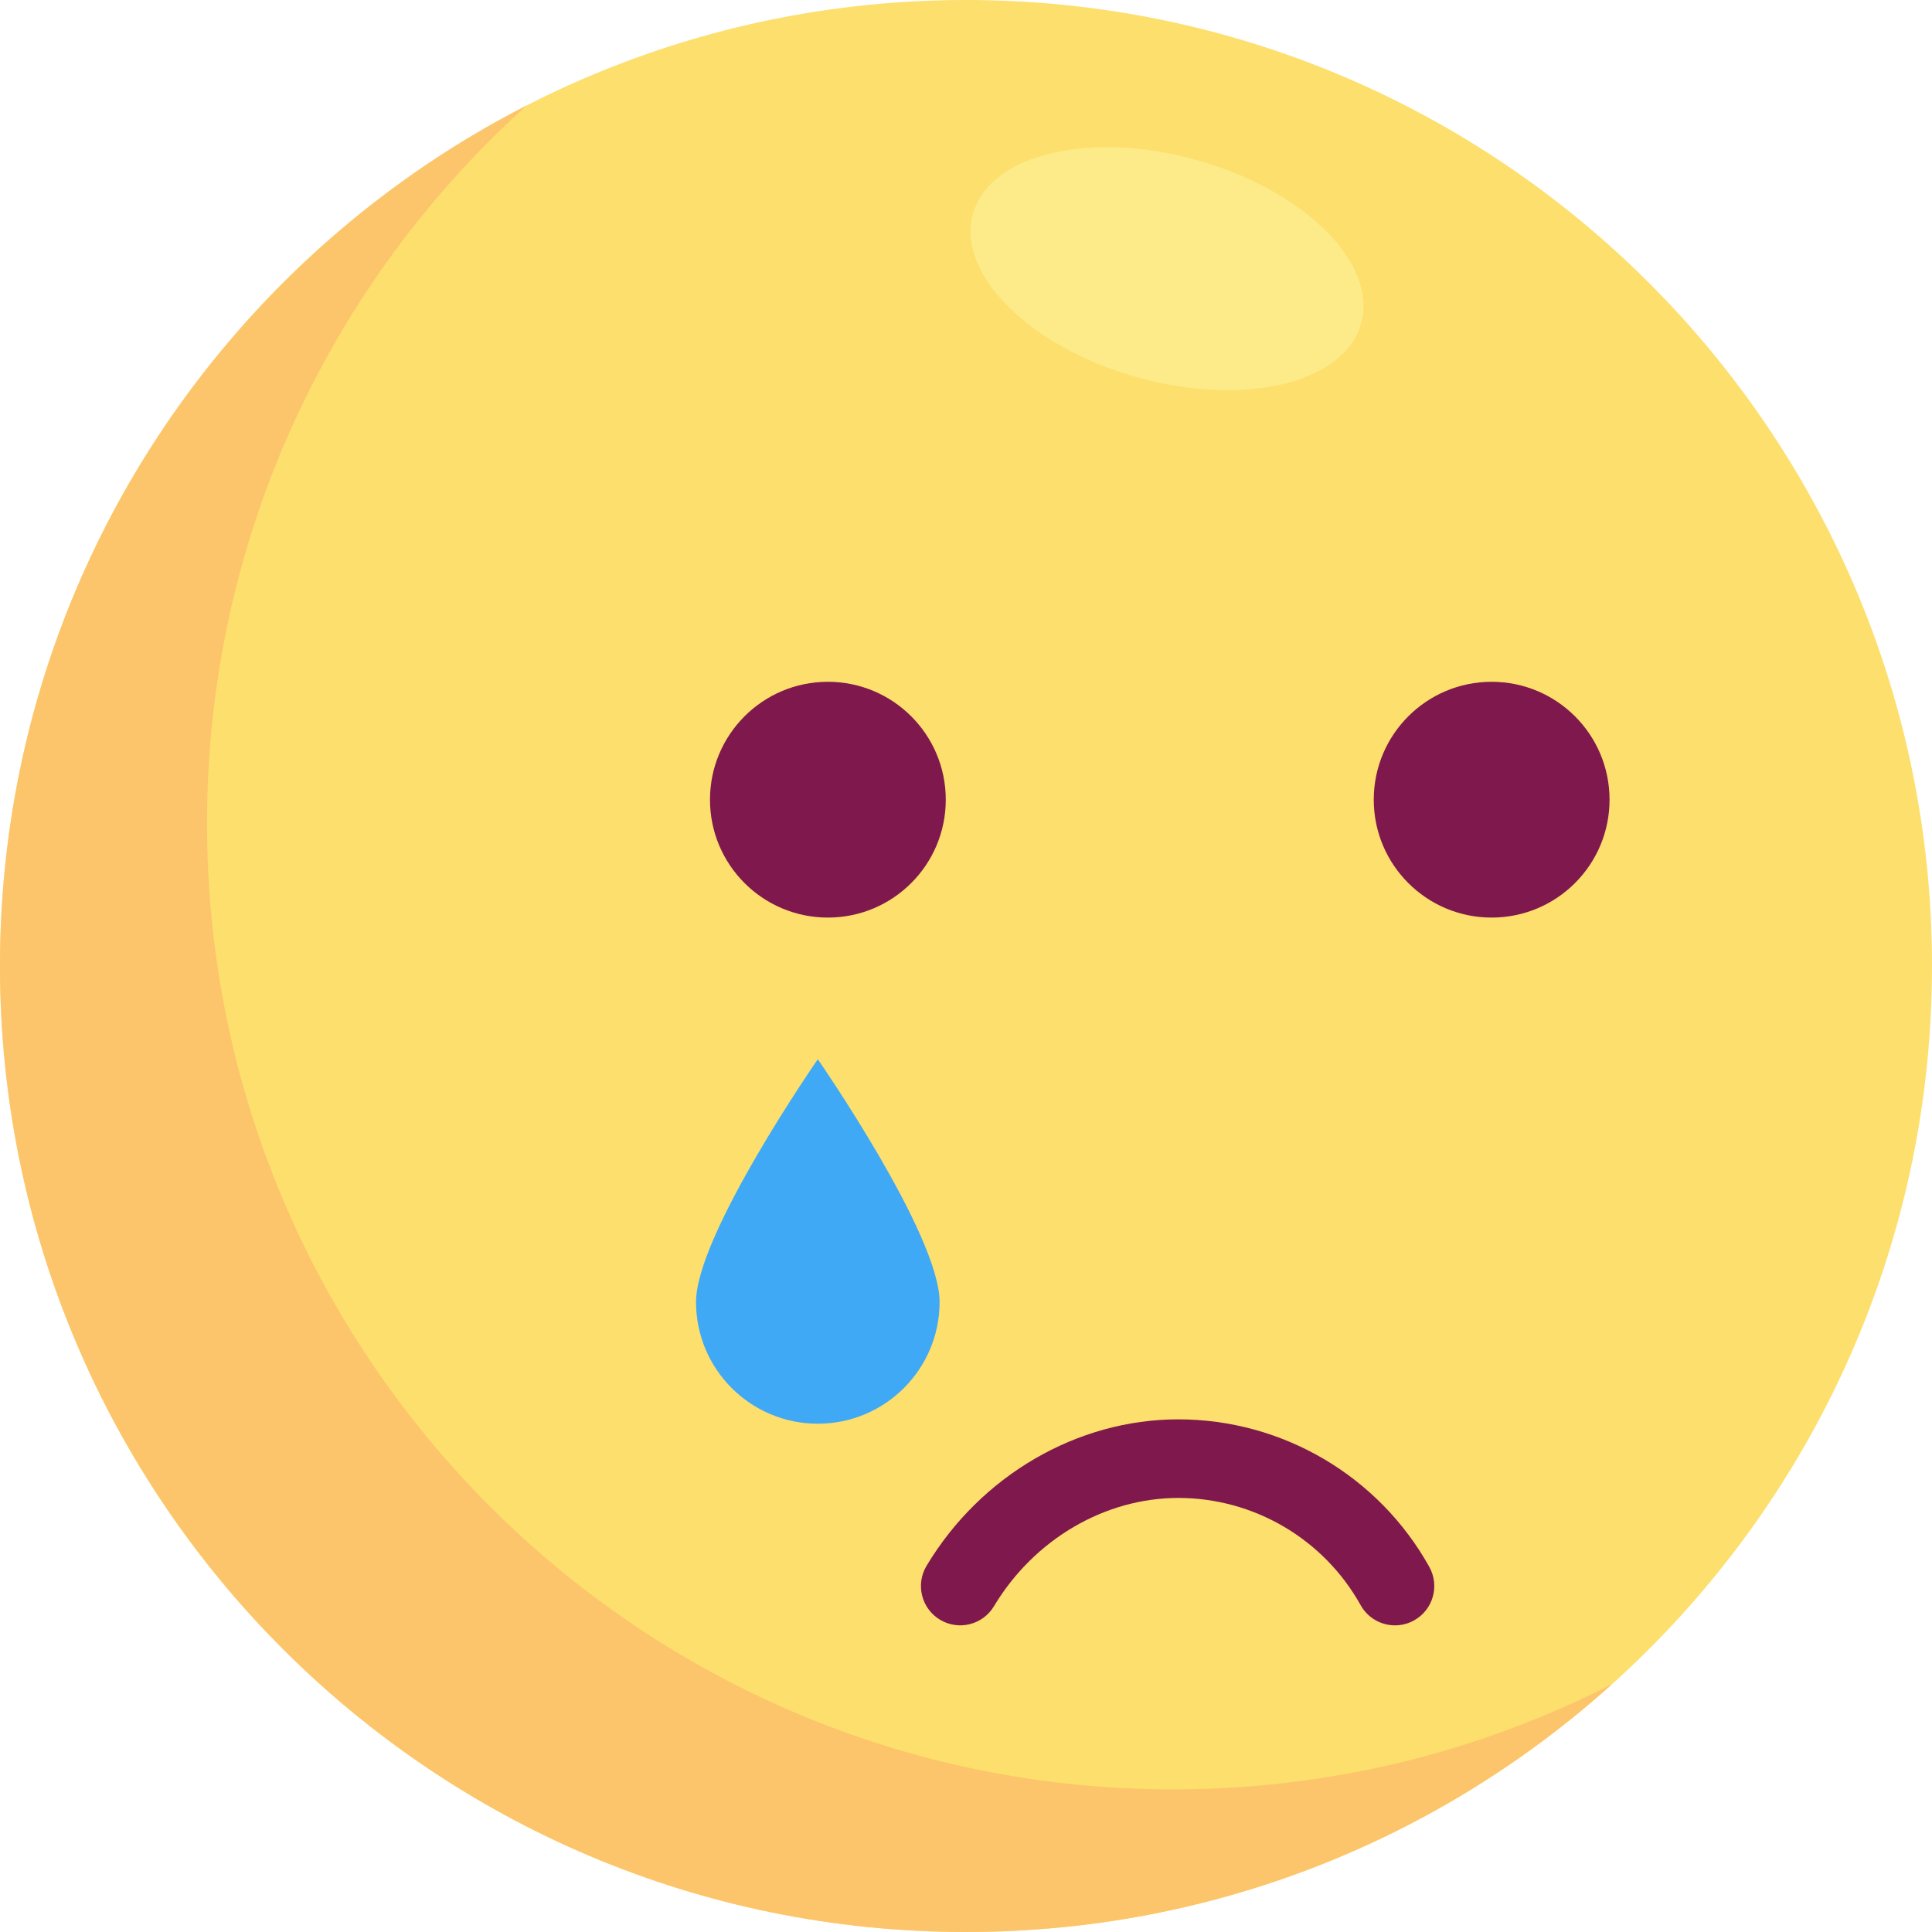
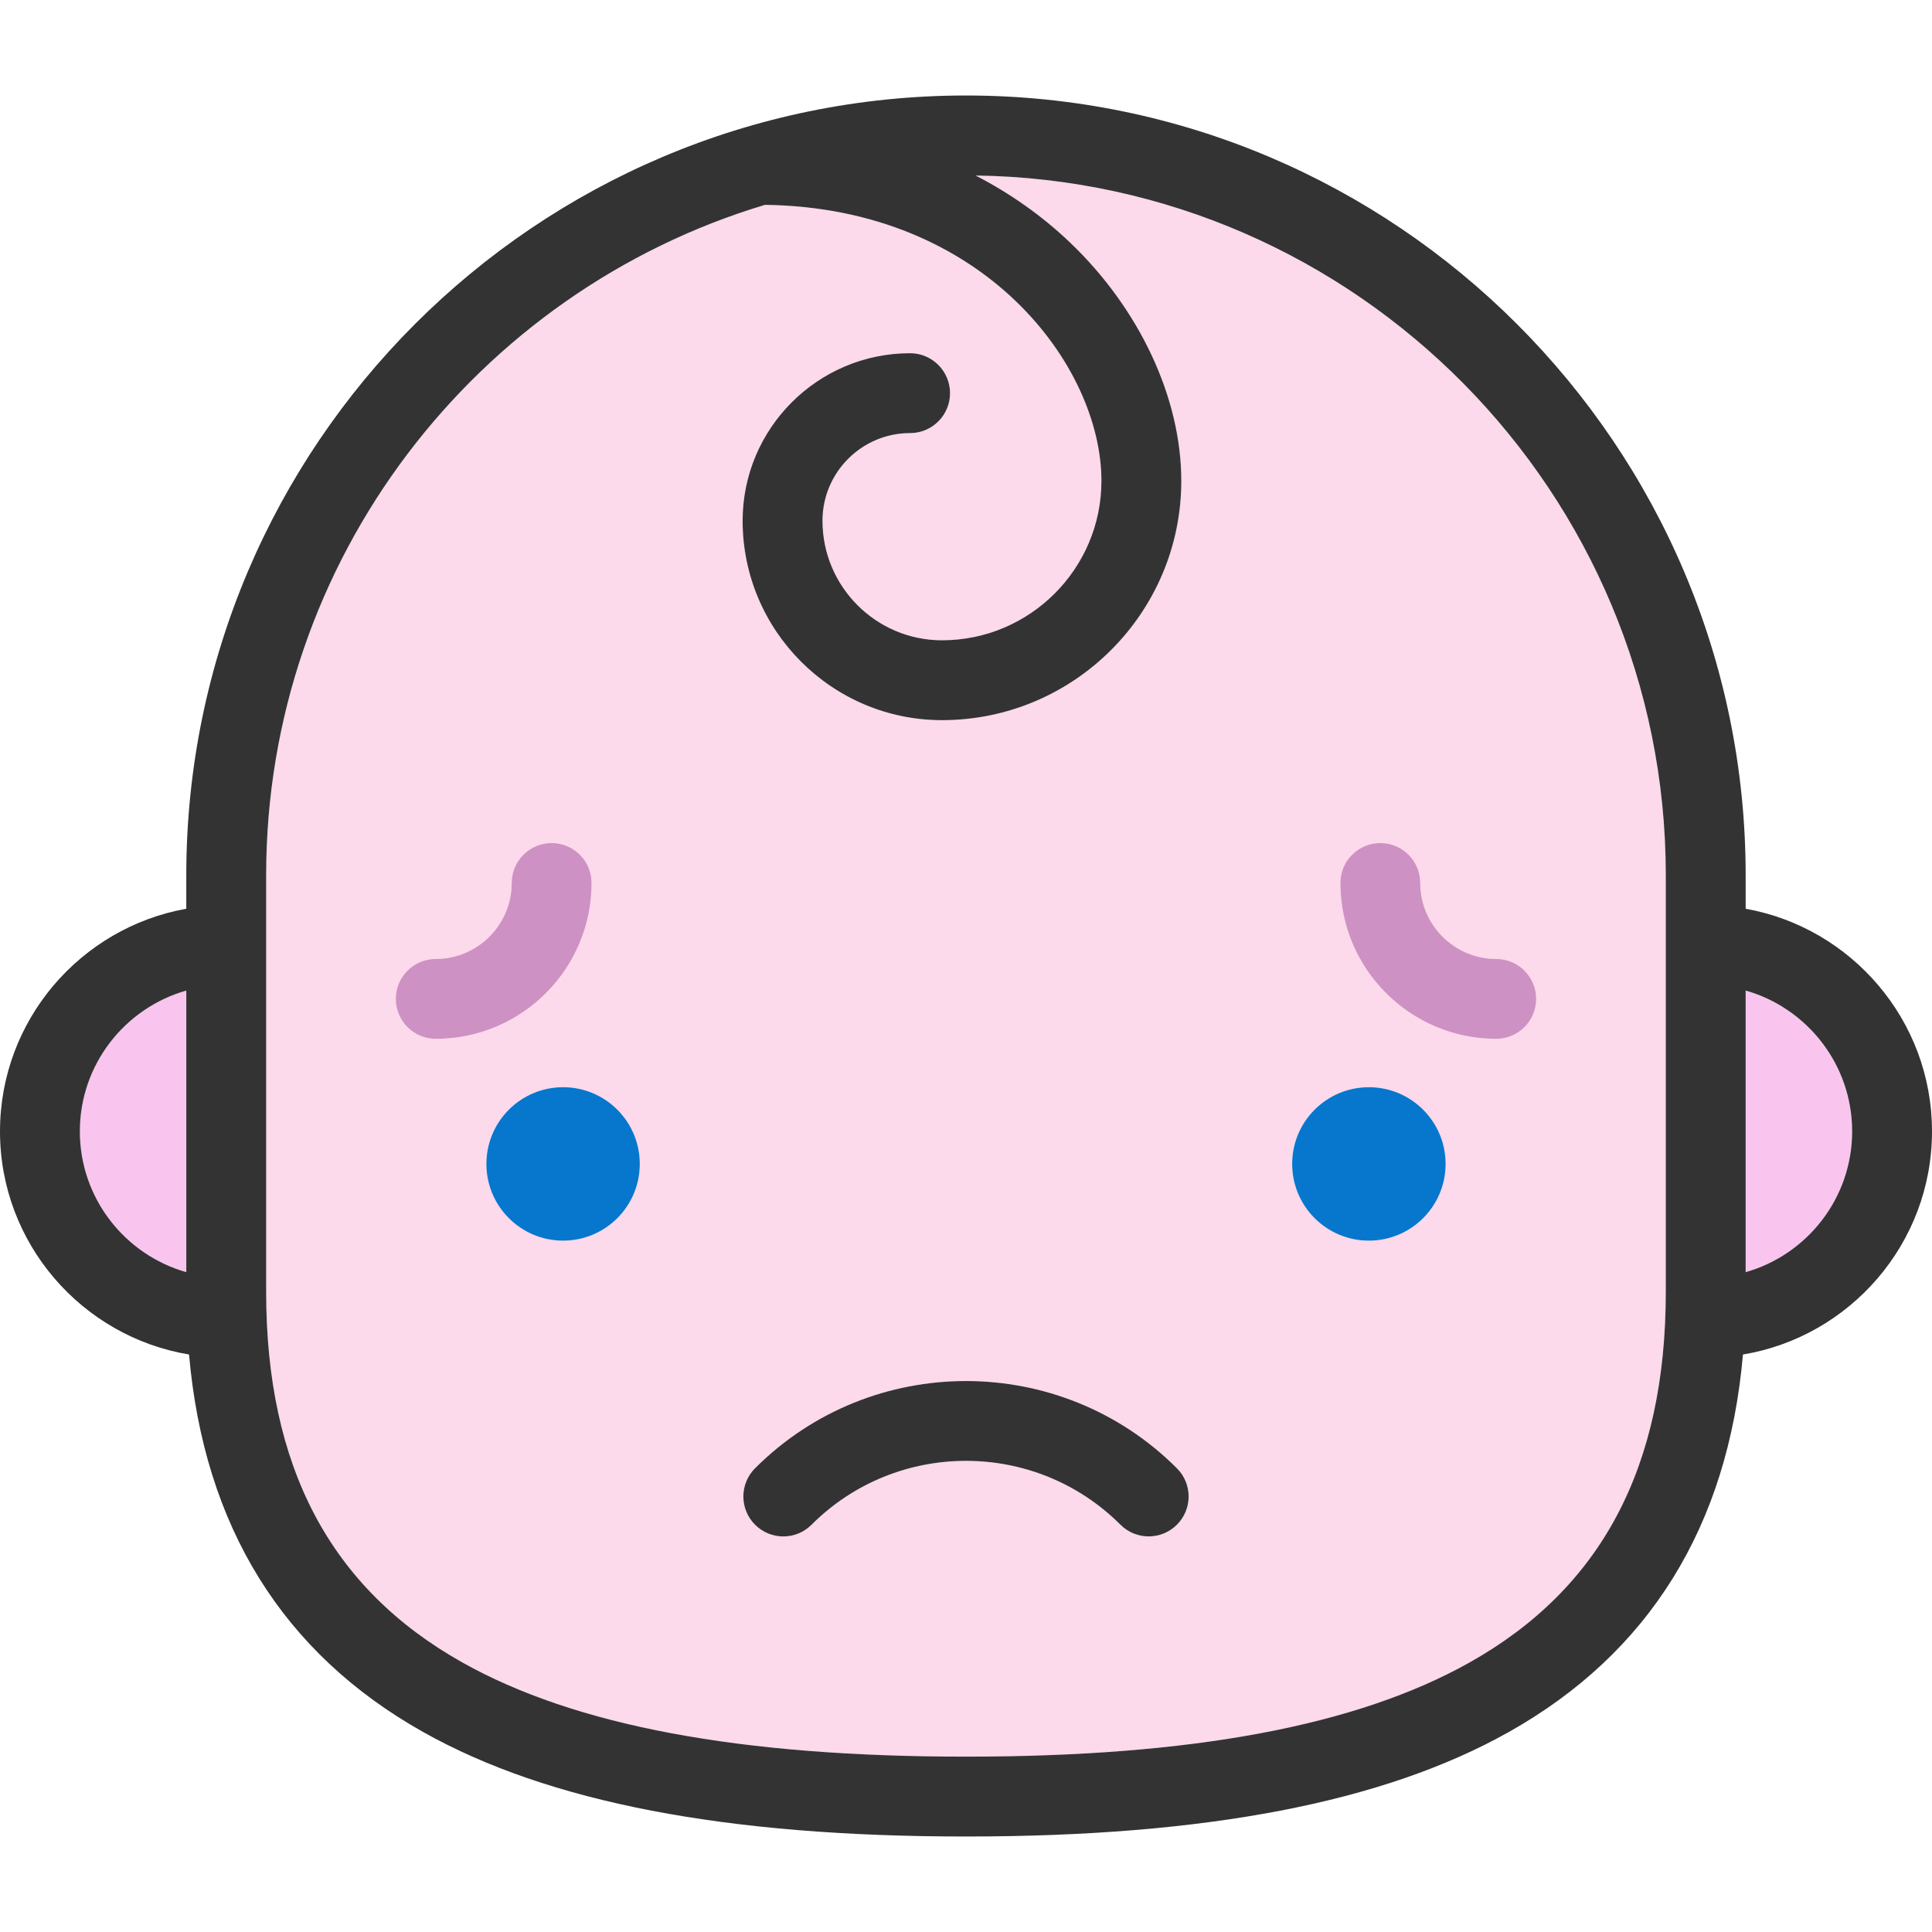
- <svg xmlns="http://www.w3.org/2000/svg" version="1.1" id="Layer_1" x="0px" y="0px" viewBox="0 0 512.003 512.003" style="enable-background:new 0 0 512.003 512.003;" xml:space="preserve">
-   <circle style="fill:#FDDF6D;" cx="256.001" cy="256.001" r="256.001" />
-   <path style="fill:#FCC56B;" d="M310.859,474.208c-141.385,0-256-114.615-256-256c0-75.537,32.722-143.422,84.757-190.281  C56.738,70.303,0,156.525,0,256c0,141.385,114.615,256,256,256c65.849,0,125.883-24.87,171.243-65.718  C392.325,464.135,352.77,474.208,310.859,474.208z" />
+ <svg xmlns="http://www.w3.org/2000/svg" version="1.1" id="Capa_1" x="0px" y="0px" viewBox="0 0 387.04 387.04" style="enable-background:new 0 0 387.04 387.04;" xml:space="preserve">
  <g>
-     <circle style="fill:#7F184C;" cx="219.398" cy="211.927" r="31.243" />
-     <circle style="fill:#7F184C;" cx="395.305" cy="211.927" r="31.243" />
-     <path style="fill:#7F184C;" d="M369.694,430.737c-3.656,0.001-7.203-1.927-9.108-5.349c-9.763-17.527-28.276-28.415-48.313-28.415   c-19.528,0-38.25,10.998-48.865,28.702c-2.958,4.932-9.355,6.533-14.287,3.577c-4.934-2.958-6.535-9.354-3.577-14.287   c14.357-23.945,39.926-38.821,66.73-38.821c27.589,0,53.073,14.986,66.511,39.108c2.799,5.024,0.994,11.367-4.03,14.165   C373.149,430.313,371.409,430.737,369.694,430.737z" />
+     <path style="fill:#F9C5EE;" d="M349.71,198.44c12.29,3.5,21.33,14.81,21.33,28.21c0,13.39-9.04,24.71-21.33,28.2V198.44z" />
+     <path style="fill:#F9C5EE;" d="M37.32,198.44v56.41C25.03,251.36,16,240.04,16,226.65C16,213.25,25.03,201.94,37.32,198.44z" />
+     <path style="fill:#FCD9EB;" d="M333.71,175.33v83.43c0,35.13-12.86,59.43-39.32,74.29c-22.6,12.69-55.6,18.86-100.87,18.86   c-22.64,0-42.21-1.54-58.94-4.67c-16.74-3.13-30.64-7.85-41.94-14.19c-26.46-14.86-39.32-39.16-39.32-74.29v-83.43   c0-63.31,42.19-116.94,99.92-134.29c43.98,0.56,67.41,32.31,67.41,55.3c0,17.6-14.33,31.93-31.94,31.93   c-13.2,0-23.94-10.74-23.94-23.95c0-9.68,7.87-17.56,17.55-17.56c4.42,0,8-3.58,8-8c0-4.41-3.58-8-8-8   c-18.5,0-33.55,15.06-33.55,33.56c0,22.03,17.92,39.95,39.94,39.95c26.43,0,47.94-21.5,47.94-47.93c0-16.61-8.35-34.47-22.32-47.79   c-5.59-5.33-11.95-9.81-18.88-13.39C271.86,36.2,333.71,98.67,333.71,175.33z M307.74,200.11c0-4.42-3.58-8-8-8   c-8.39,0-15.22-6.83-15.22-15.22c0-4.42-3.58-8-8-8c-4.42,0-8,3.58-8,8c0,17.21,14.01,31.22,31.22,31.22   C304.16,208.11,307.74,204.52,307.74,200.11z M289.6,233.17c0-8.49-6.89-15.37-15.37-15.37c-8.49,0-15.37,6.88-15.37,15.37   s6.88,15.37,15.37,15.37C282.71,248.54,289.6,241.66,289.6,233.17z M235.77,305.45c3.13-3.12,3.13-8.19,0-11.31   c-23.3-23.3-61.21-23.3-84.51,0c-3.12,3.12-3.12,8.19,0,11.31c3.13,3.13,8.19,3.13,11.32,0c17.06-17.06,44.82-17.06,61.88,0   c1.56,1.56,3.61,2.34,5.65,2.34C232.16,307.79,234.21,307.01,235.77,305.45z M128.17,233.17c0-8.49-6.88-15.37-15.36-15.37   c-8.49,0-15.37,6.88-15.37,15.37s6.88,15.37,15.37,15.37C121.29,248.54,128.17,241.66,128.17,233.17z M118.51,176.89   c0-4.42-3.58-8-8-8c-4.42,0-8,3.58-8,8c0,8.39-6.83,15.22-15.22,15.22c-4.42,0-8,3.58-8,8c0,4.41,3.58,8,8,8   C104.51,208.11,118.51,194.1,118.51,176.89z" />
+     <path style="fill:#333333;" d="M349.71,182.05c21.19,3.79,37.33,22.34,37.33,44.6c0,22.45-16.42,41.13-37.87,44.7   c-3.02,34.41-18.77,59.83-46.95,75.65c-25.05,14.07-60.61,20.91-108.7,20.91S109.87,361.07,84.81,347   c-28.18-15.82-43.92-41.24-46.94-75.65C16.41,267.78,0,249.1,0,226.65c0-22.26,16.13-40.81,37.32-44.6v-6.72   c0-86.13,70.07-156.2,156.2-156.2c86.12,0,156.19,70.07,156.19,156.2V182.05z M371.04,226.65c0-13.4-9.04-24.71-21.33-28.21v56.41   C362,251.36,371.04,240.04,371.04,226.65z M333.71,258.76v-83.43c0-76.66-61.85-139.13-138.26-140.17   c6.93,3.58,13.29,8.06,18.88,13.39c13.97,13.32,22.32,31.18,22.32,47.79c0,26.43-21.51,47.93-47.94,47.93   c-22.02,0-39.94-17.92-39.94-39.95c0-18.5,15.05-33.56,33.55-33.56c4.42,0,8,3.59,8,8c0,4.42-3.58,8-8,8   c-9.68,0-17.55,7.88-17.55,17.56c0,13.21,10.74,23.95,23.94,23.95c17.61,0,31.94-14.33,31.94-31.93c0-22.99-23.43-54.74-67.41-55.3   c-57.73,17.35-99.92,70.98-99.92,134.29v83.43c0,35.13,12.86,59.43,39.32,74.29c11.3,6.34,25.2,11.06,41.94,14.19   c16.73,3.13,36.3,4.67,58.94,4.67c45.27,0,78.27-6.17,100.87-18.86C320.85,318.19,333.71,293.89,333.71,258.76z M37.32,254.85   v-56.41C25.03,201.94,16,213.25,16,226.65C16,240.04,25.03,251.36,37.32,254.85z" />
+     <path style="fill:#CE91C3;" d="M299.74,192.11c4.42,0,8,3.58,8,8c0,4.41-3.58,8-8,8c-17.21,0-31.22-14.01-31.22-31.22   c0-4.42,3.58-8,8-8c4.42,0,8,3.58,8,8C284.52,185.28,291.35,192.11,299.74,192.11z" />
+     <path style="fill:#0677CC;" d="M274.23,217.8c8.48,0,15.37,6.88,15.37,15.37s-6.89,15.37-15.37,15.37   c-8.49,0-15.37-6.88-15.37-15.37S265.74,217.8,274.23,217.8z" />
+     <path style="fill:#333333;" d="M235.77,294.14c3.13,3.12,3.13,8.19,0,11.31c-1.56,1.56-3.61,2.34-5.66,2.34   c-2.04,0-4.09-0.78-5.65-2.34c-17.06-17.06-44.82-17.06-61.88,0c-3.13,3.13-8.19,3.13-11.32,0c-3.12-3.12-3.12-8.19,0-11.31   C174.56,270.84,212.47,270.84,235.77,294.14z" />
+     <path style="fill:#0677CC;" d="M112.81,217.8c8.48,0,15.36,6.88,15.36,15.37s-6.88,15.37-15.36,15.37   c-8.49,0-15.37-6.88-15.37-15.37S104.32,217.8,112.81,217.8z" />
+     <path style="fill:#CE91C3;" d="M110.51,168.89c4.42,0,8,3.58,8,8c0,17.21-14,31.22-31.22,31.22c-4.42,0-8-3.59-8-8   c0-4.42,3.58-8,8-8c8.39,0,15.22-6.83,15.22-15.22C102.51,172.47,106.09,168.89,110.51,168.89z" />
  </g>
-   <path style="fill:#3FA9F5;" d="M249.003,345.027c0,17.825-14.45,32.275-32.275,32.275s-32.275-14.45-32.275-32.275  c0-17.825,32.275-64.31,32.275-64.31S249.003,327.203,249.003,345.027z" />
-   <ellipse transform="matrix(0.2723 -0.9622 0.9622 0.2723 156.5499 349.394)" style="fill:#FCEB88;" cx="309.272" cy="71.196" rx="29.854" ry="53.46" />
-   <g>
- </g>
-   <g>
- </g>
-   <g>
- </g>
-   <g>
- </g>
-   <g>
- </g>
-   <g>
- </g>
-   <g>
- </g>
-   <g>
- </g>
-   <g>
- </g>
-   <g>
- </g>
-   <g>
- </g>
-   <g>
- </g>
-   <g>
- </g>
-   <g>
- </g>
-   <g>
- </g>
</svg>
